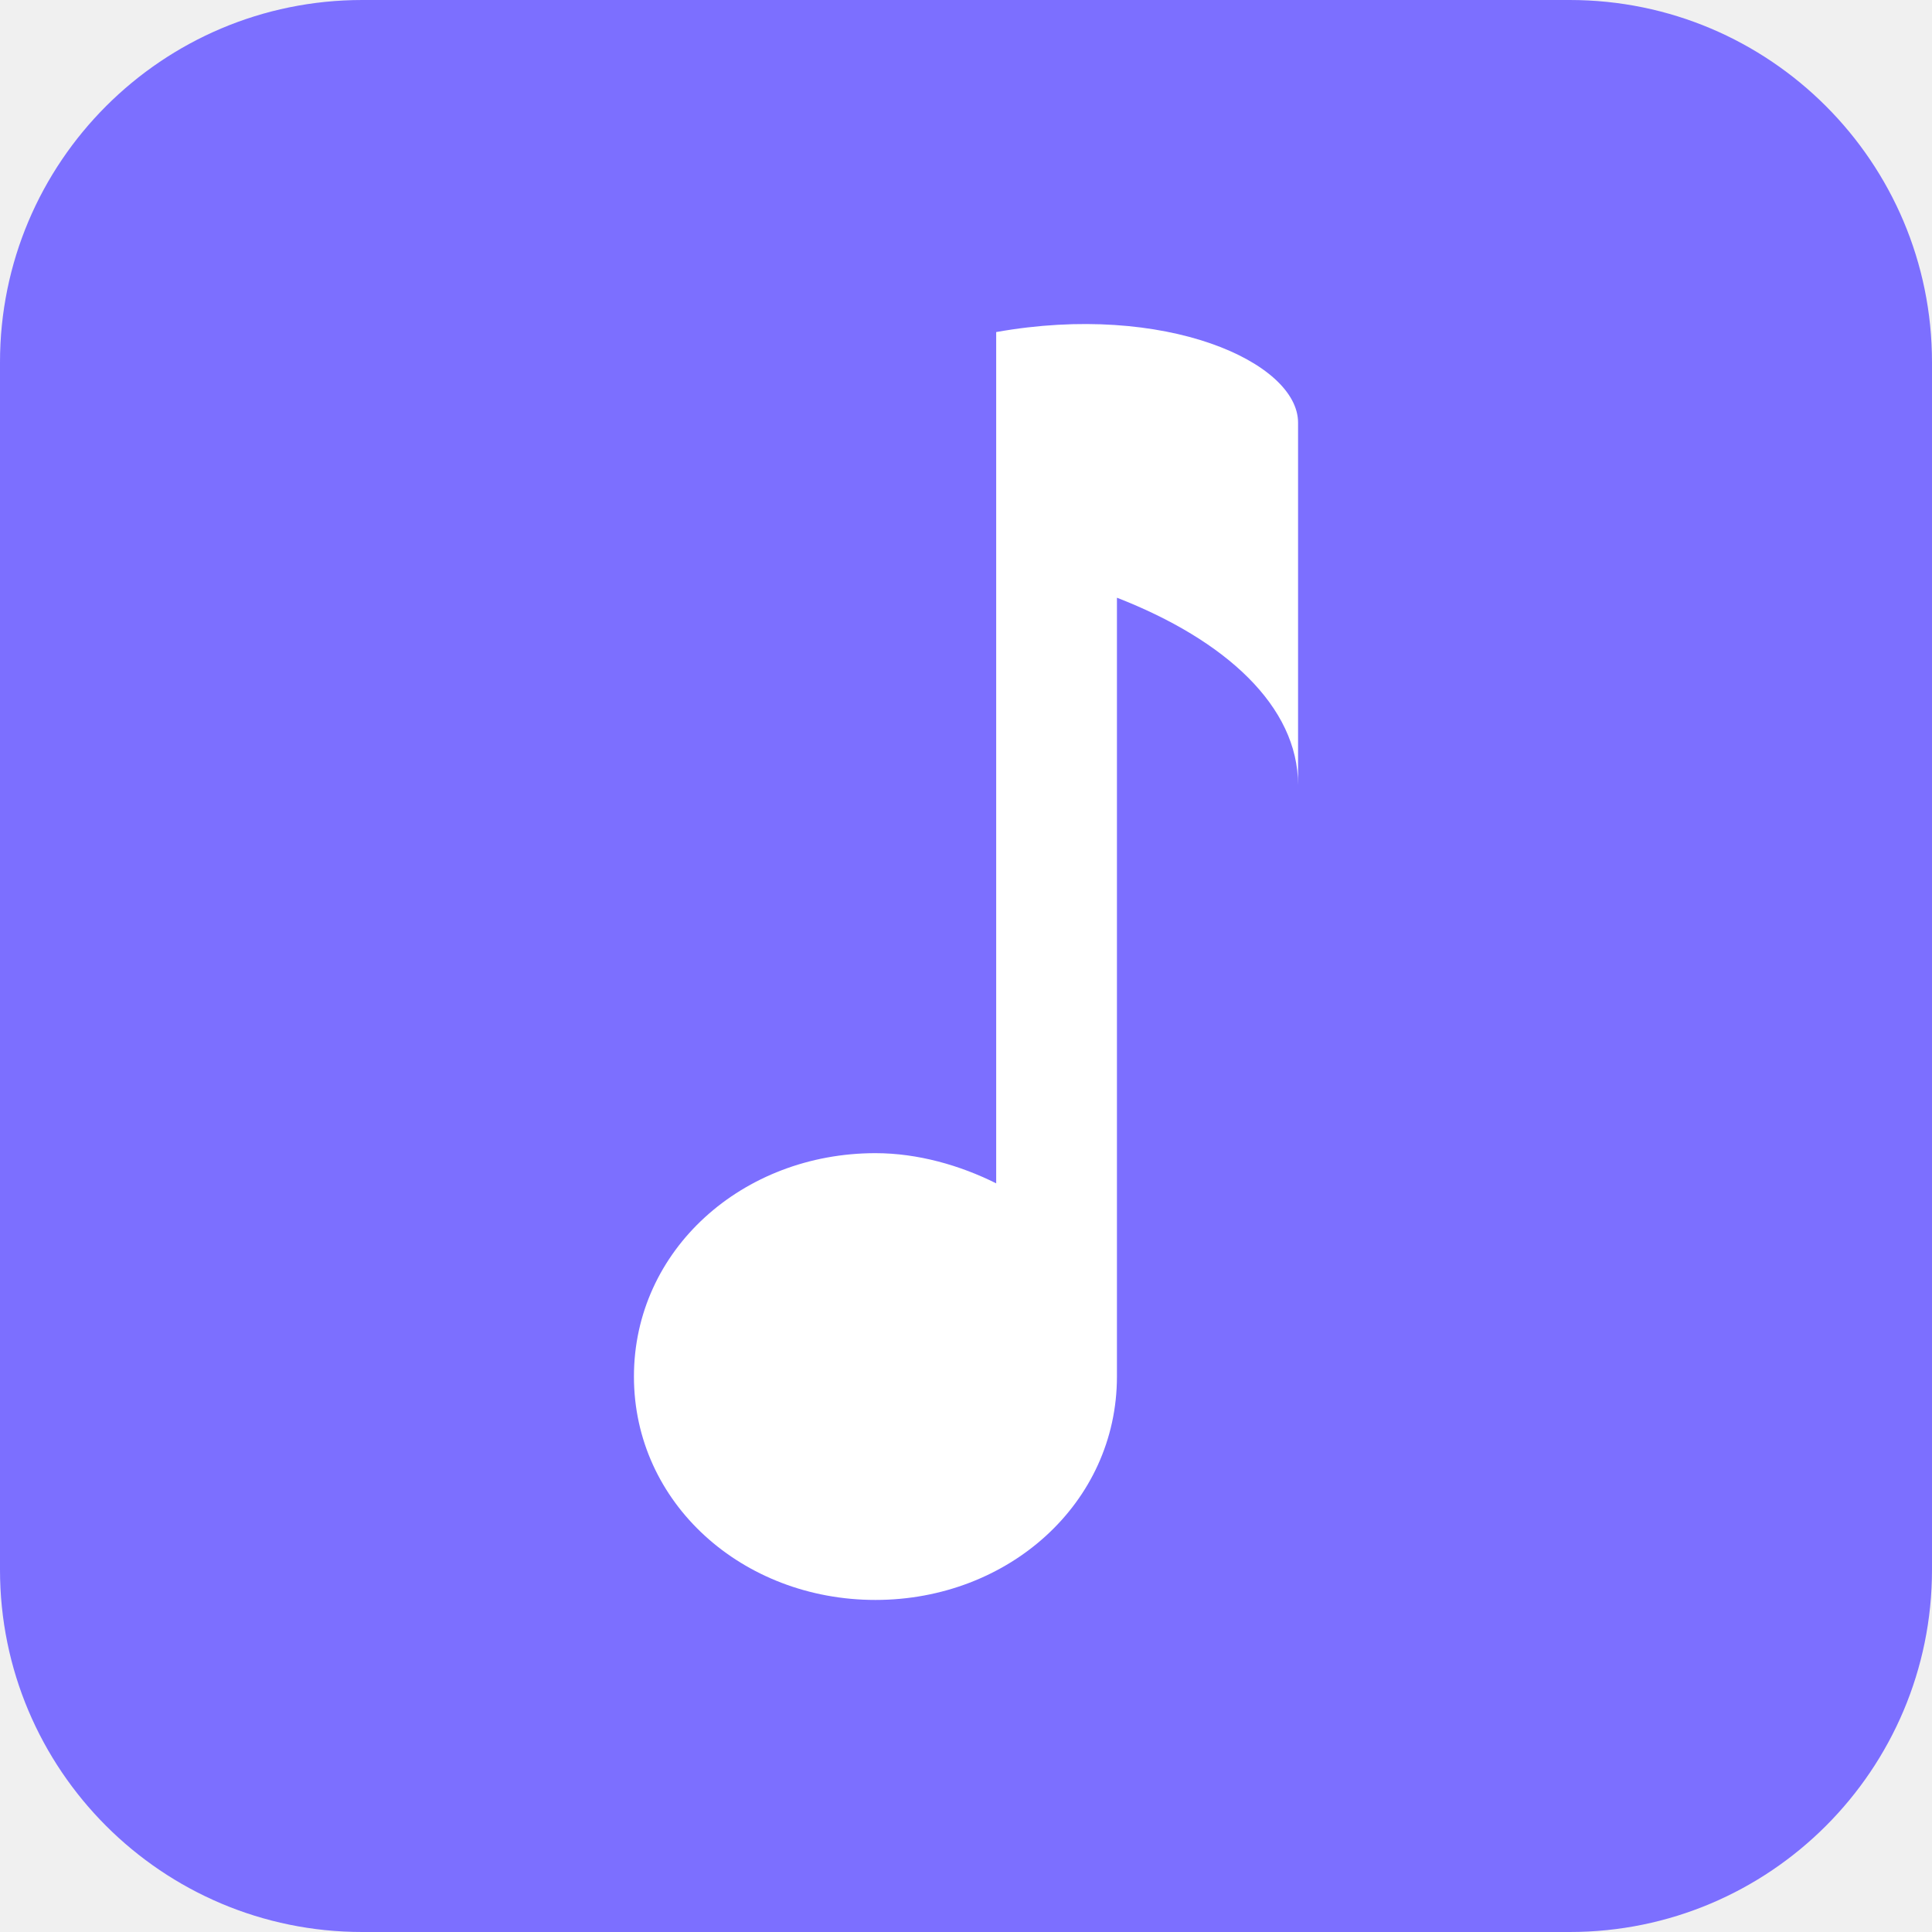
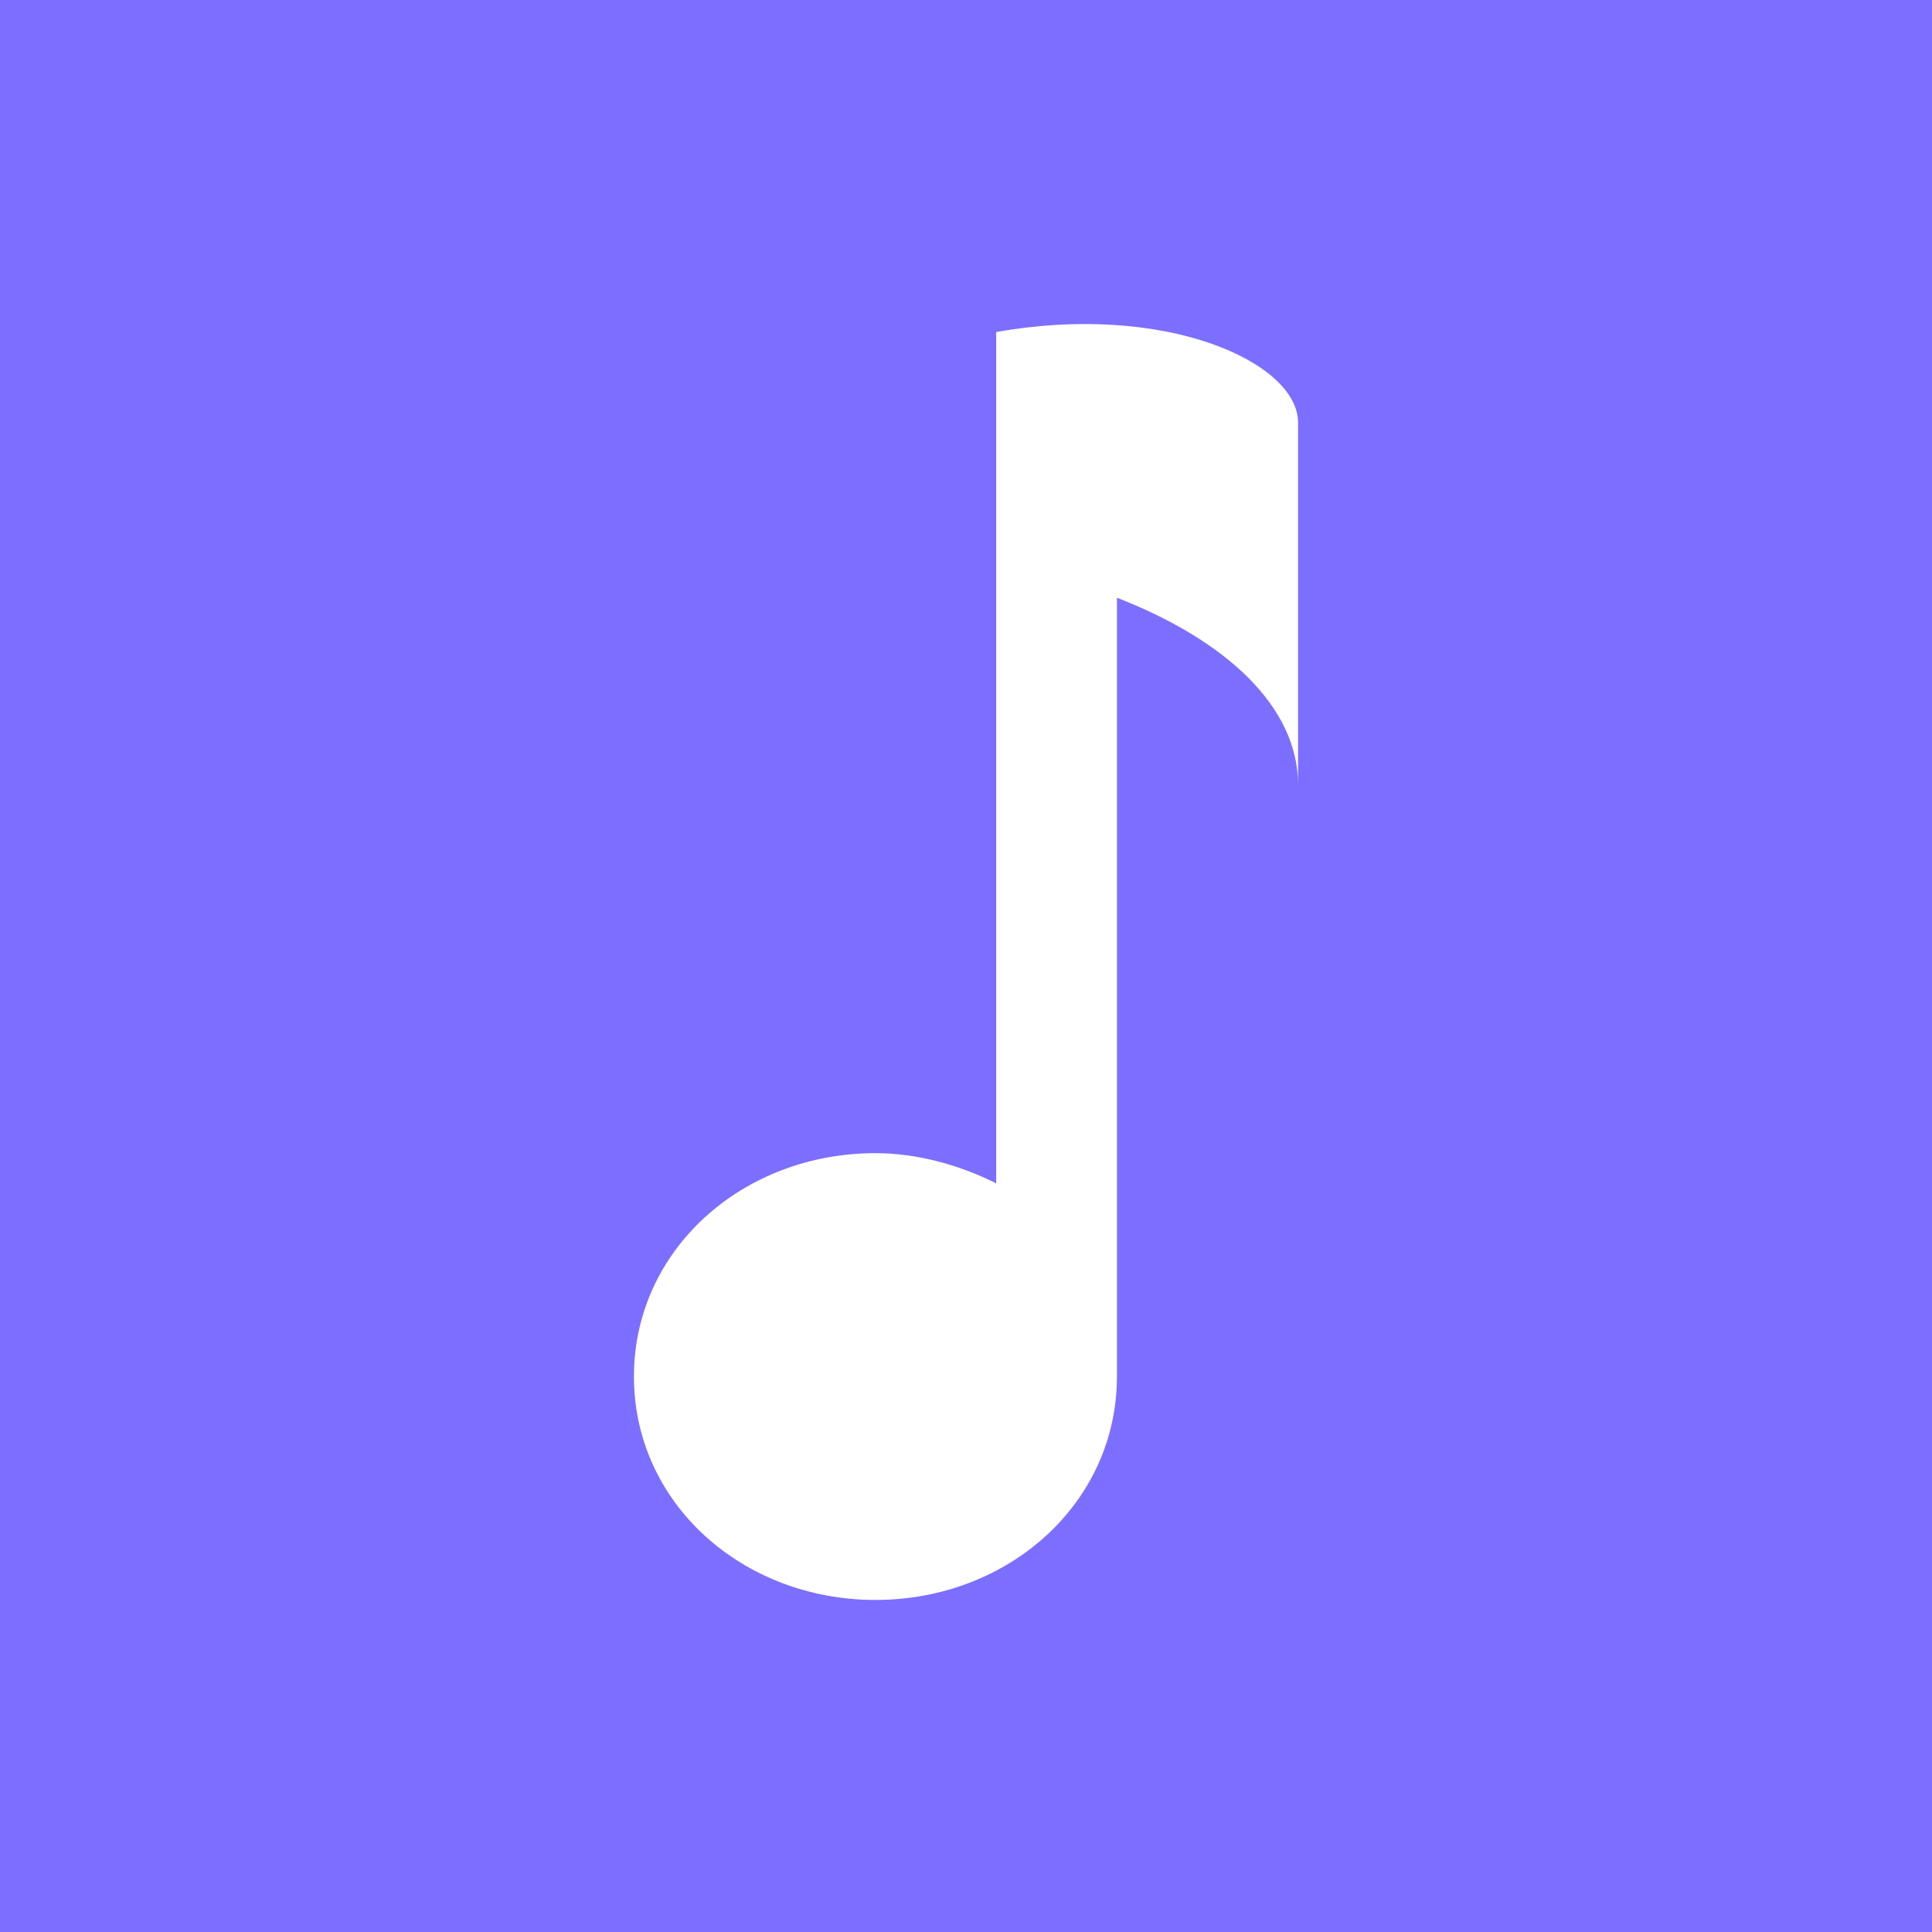
<svg xmlns="http://www.w3.org/2000/svg" viewBox="0 0 512 512">
-   <rect width="512" height="512" rx="96" fill="#7c6fff" />
+   <rect width="512" height="512" fill="#7c6fff" />
  <g transform="translate(88, 72) scale(16)">
    <path d="M11 1v14.1c-0.6-0.3-1.3-0.5-2-0.5c-2.2 0-4 1.6-4 3.7S6.8 22 9 22s4-1.6 4-3.7V5.4c1.8 0.7 3 1.8 3 3.1v-6C16 1.5 13.8 0.5 11 1z" fill="white" />
  </g>
</svg>
